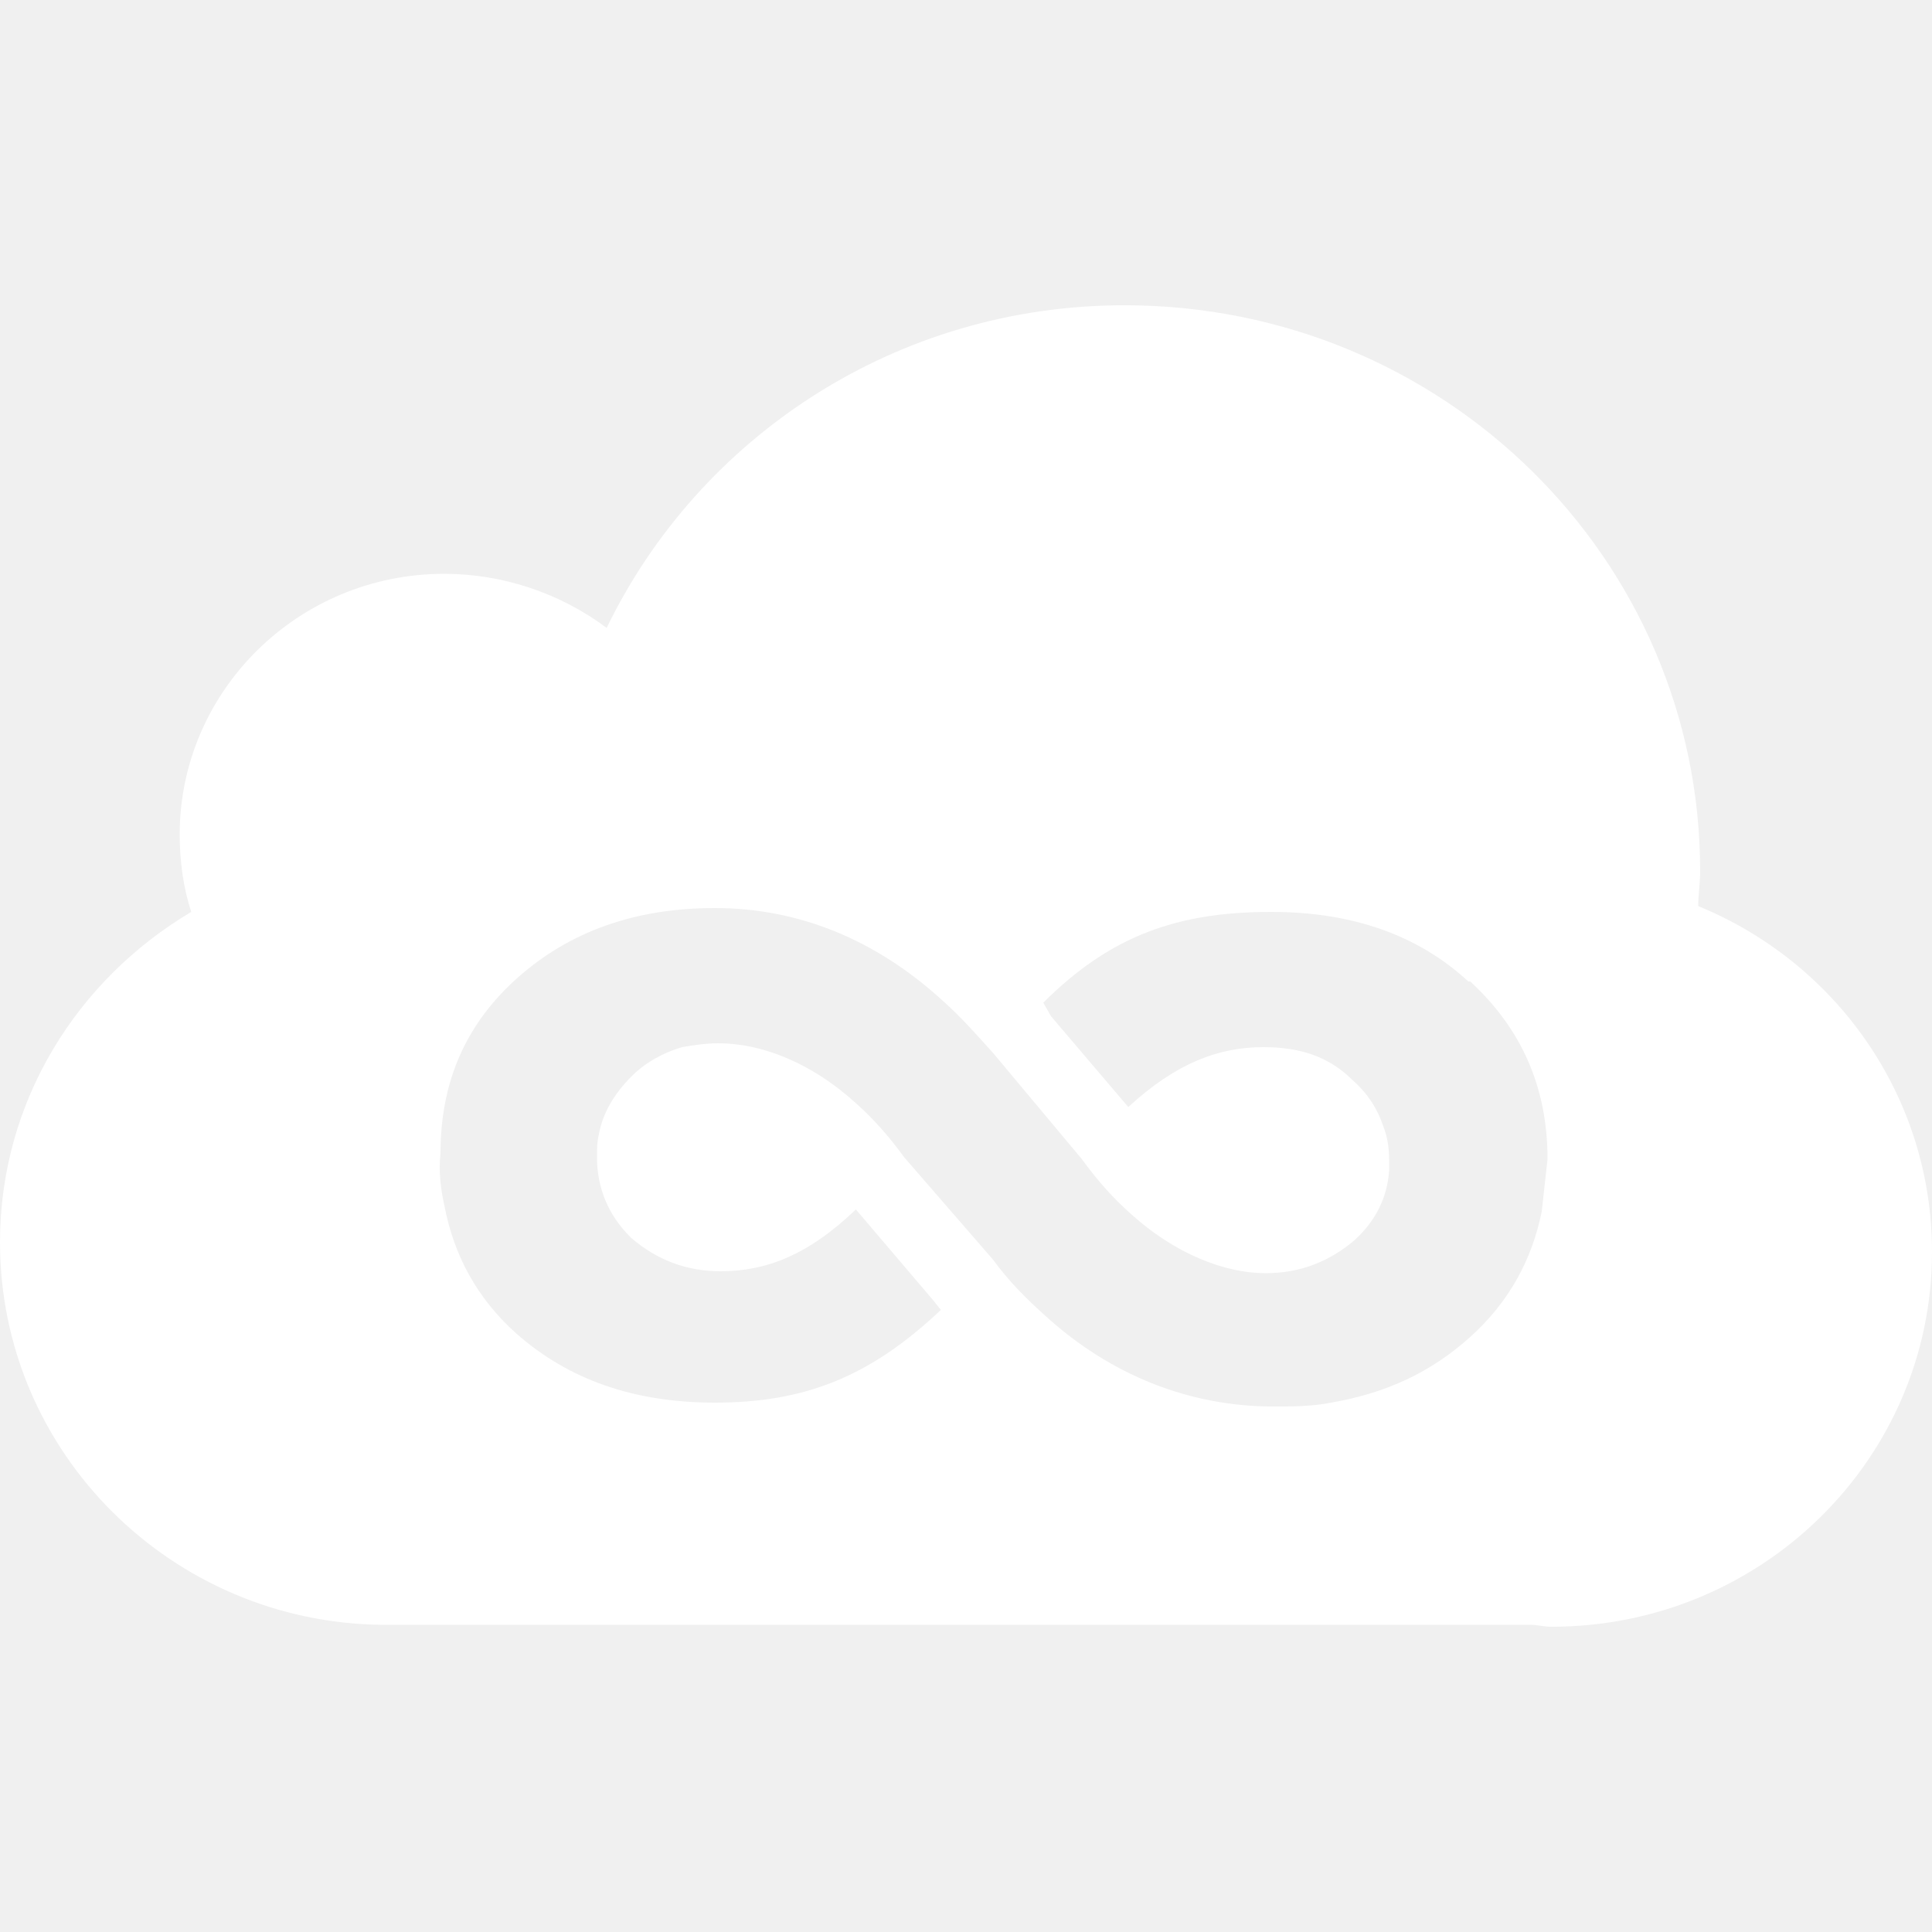
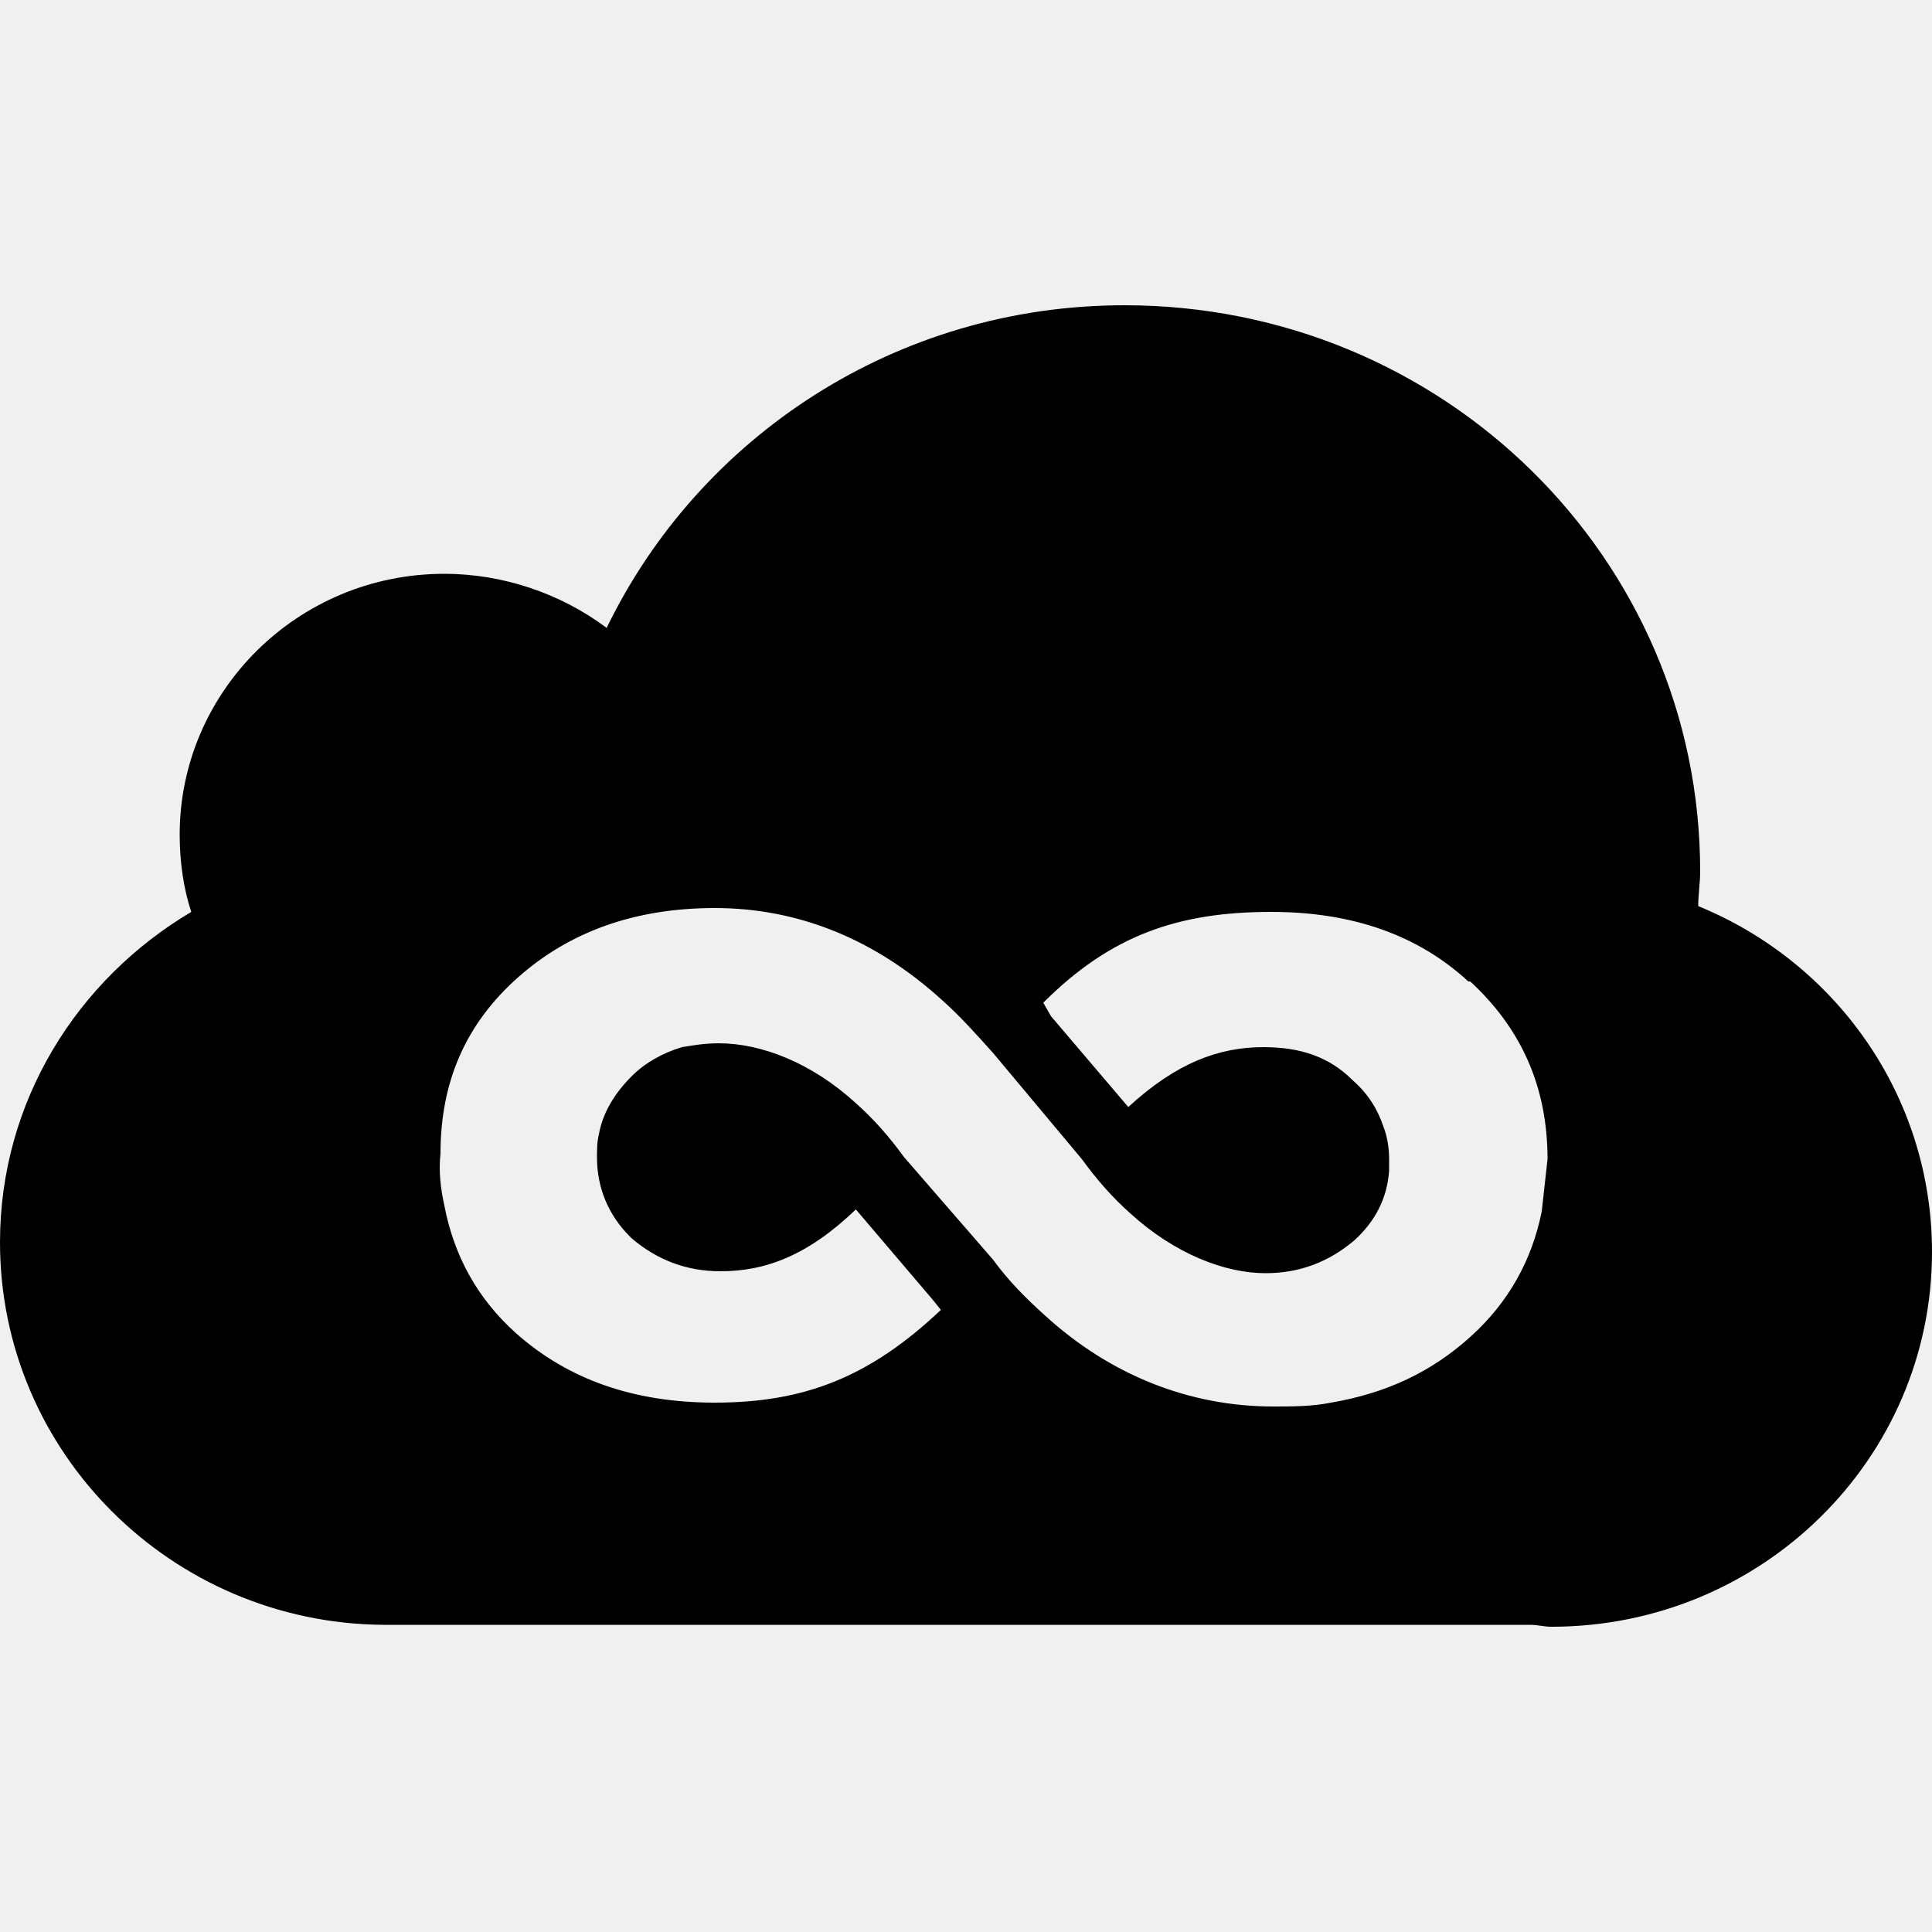
<svg xmlns="http://www.w3.org/2000/svg" version="1.1" width="24px" id="Layer_1" x="0px" y="0px" viewBox="0 0 100 100" style="enable-background:new 0 0 100 100;" xml:space="preserve">
  <style type="text/css">
- 	.st0{fill:#FFFFFF;}
- </style>
+ 		.st0 {
+ 			fill: #FFFFFF;
+ 		}
+ 	</style>
  <g>
-     <path class="st0" d="M87.9,46.9L87.9,46.9c0-0.6,0.1-1.2,0.1-1.8c0-16.2-13.3-29.3-29.8-29.3c-11.8,0-22,6.8-26.8,16.7   C29,30.7,26,29.7,23,29.7c-7.6,0-13.7,6.1-13.7,13.5c0,1.4,0.2,2.8,0.6,4C4,50.7,0,57,0,64.3c0,10.9,8.9,19.7,19.8,19.8l0.2,0   l0.1,0l0.1,0h59c0.4,0,0.7,0.1,1.1,0.1c10.9,0,19.7-8.7,19.7-19.4C100,56.7,95,49.8,87.9,46.9z M79.8,62.7   c-0.5,2.5-1.7,4.7-3.7,6.5c-2,1.8-4.3,2.9-7.2,3.4c-1,0.2-2,0.2-3,0.2c-4.3,0-8.4-1.6-11.8-4.7c-1-0.9-1.9-1.8-2.7-2.9l-4.6-5.3   c-0.8-1.1-1.6-2-2.5-2.8c-2.3-2.1-4.9-3.1-7.1-3.1c-0.7,0-1.3,0.1-1.9,0.2c-1,0.3-1.9,0.8-2.6,1.5c-0.9,0.9-1.5,1.9-1.7,3   c-0.1,0.4-0.1,0.8-0.1,1.2c0,1.6,0.6,3,1.7,4.1l0.1,0.1c1.3,1.1,2.8,1.7,4.6,1.7c2.3,0,4.5-0.8,7-3.2l4,4.7l0.4,0.5   c-3.7,3.5-7.1,4.8-11.7,4.8c-4.2,0-7.6-1.2-10.3-3.6h0c-2-1.8-3.2-4-3.7-6.6c-0.2-0.9-0.3-1.8-0.2-2.7c0-3.7,1.3-6.7,4-9.1   c2.7-2.4,6.1-3.6,10.2-3.6c4.3,0,8.3,1.6,11.8,4.8c0.9,0.8,1.7,1.7,2.6,2.7L56,60c0.8,1.1,1.6,2,2.5,2.8c2.3,2.1,4.9,3.1,7,3.1   c1.8,0,3.3-0.6,4.6-1.7c1.1-1,1.7-2.2,1.8-3.6l0-0.6c0-0.6-0.1-1.2-0.3-1.7c-0.3-0.9-0.8-1.7-1.6-2.4c-1.2-1.2-2.7-1.7-4.6-1.7   c-2.3,0-4.5,0.8-7,3.1l-4-4.7L54,51.9c3.5-3.5,7-4.7,11.8-4.7c4.2,0,7.6,1.2,10.2,3.6l0.1,0c2.6,2.4,4,5.4,4,9.2   C80,60.9,79.9,61.8,79.8,62.7z" />
+     <path className="st0" d="M87.9,46.9L87.9,46.9c0-0.6,0.1-1.2,0.1-1.8c0-16.2-13.3-29.3-29.8-29.3c-11.8,0-22,6.8-26.8,16.7   C29,30.7,26,29.7,23,29.7c-7.6,0-13.7,6.1-13.7,13.5c0,1.4,0.2,2.8,0.6,4C4,50.7,0,57,0,64.3c0,10.9,8.9,19.7,19.8,19.8l0.2,0   l0.1,0l0.1,0h59c0.4,0,0.7,0.1,1.1,0.1c10.9,0,19.7-8.7,19.7-19.4C100,56.7,95,49.8,87.9,46.9z M79.8,62.7   c-0.5,2.5-1.7,4.7-3.7,6.5c-2,1.8-4.3,2.9-7.2,3.4c-1,0.2-2,0.2-3,0.2c-4.3,0-8.4-1.6-11.8-4.7c-1-0.9-1.9-1.8-2.7-2.9l-4.6-5.3   c-0.8-1.1-1.6-2-2.5-2.8c-2.3-2.1-4.9-3.1-7.1-3.1c-0.7,0-1.3,0.1-1.9,0.2c-1,0.3-1.9,0.8-2.6,1.5c-0.9,0.9-1.5,1.9-1.7,3   c-0.1,0.4-0.1,0.8-0.1,1.2c0,1.6,0.6,3,1.7,4.1l0.1,0.1c1.3,1.1,2.8,1.7,4.6,1.7c2.3,0,4.5-0.8,7-3.2l4,4.7l0.4,0.5   c-3.7,3.5-7.1,4.8-11.7,4.8c-4.2,0-7.6-1.2-10.3-3.6h0c-2-1.8-3.2-4-3.7-6.6c-0.2-0.9-0.3-1.8-0.2-2.7c0-3.7,1.3-6.7,4-9.1   c2.7-2.4,6.1-3.6,10.2-3.6c4.3,0,8.3,1.6,11.8,4.8c0.9,0.8,1.7,1.7,2.6,2.7L56,60c0.8,1.1,1.6,2,2.5,2.8c2.3,2.1,4.9,3.1,7,3.1   c1.8,0,3.3-0.6,4.6-1.7c1.1-1,1.7-2.2,1.8-3.6l0-0.6c0-0.6-0.1-1.2-0.3-1.7c-0.3-0.9-0.8-1.7-1.6-2.4c-1.2-1.2-2.7-1.7-4.6-1.7   c-2.3,0-4.5,0.8-7,3.1l-4-4.7L54,51.9c3.5-3.5,7-4.7,11.8-4.7c4.2,0,7.6,1.2,10.2,3.6l0.1,0c2.6,2.4,4,5.4,4,9.2   C80,60.9,79.9,61.8,79.8,62.7z" />
  </g>
</svg>
